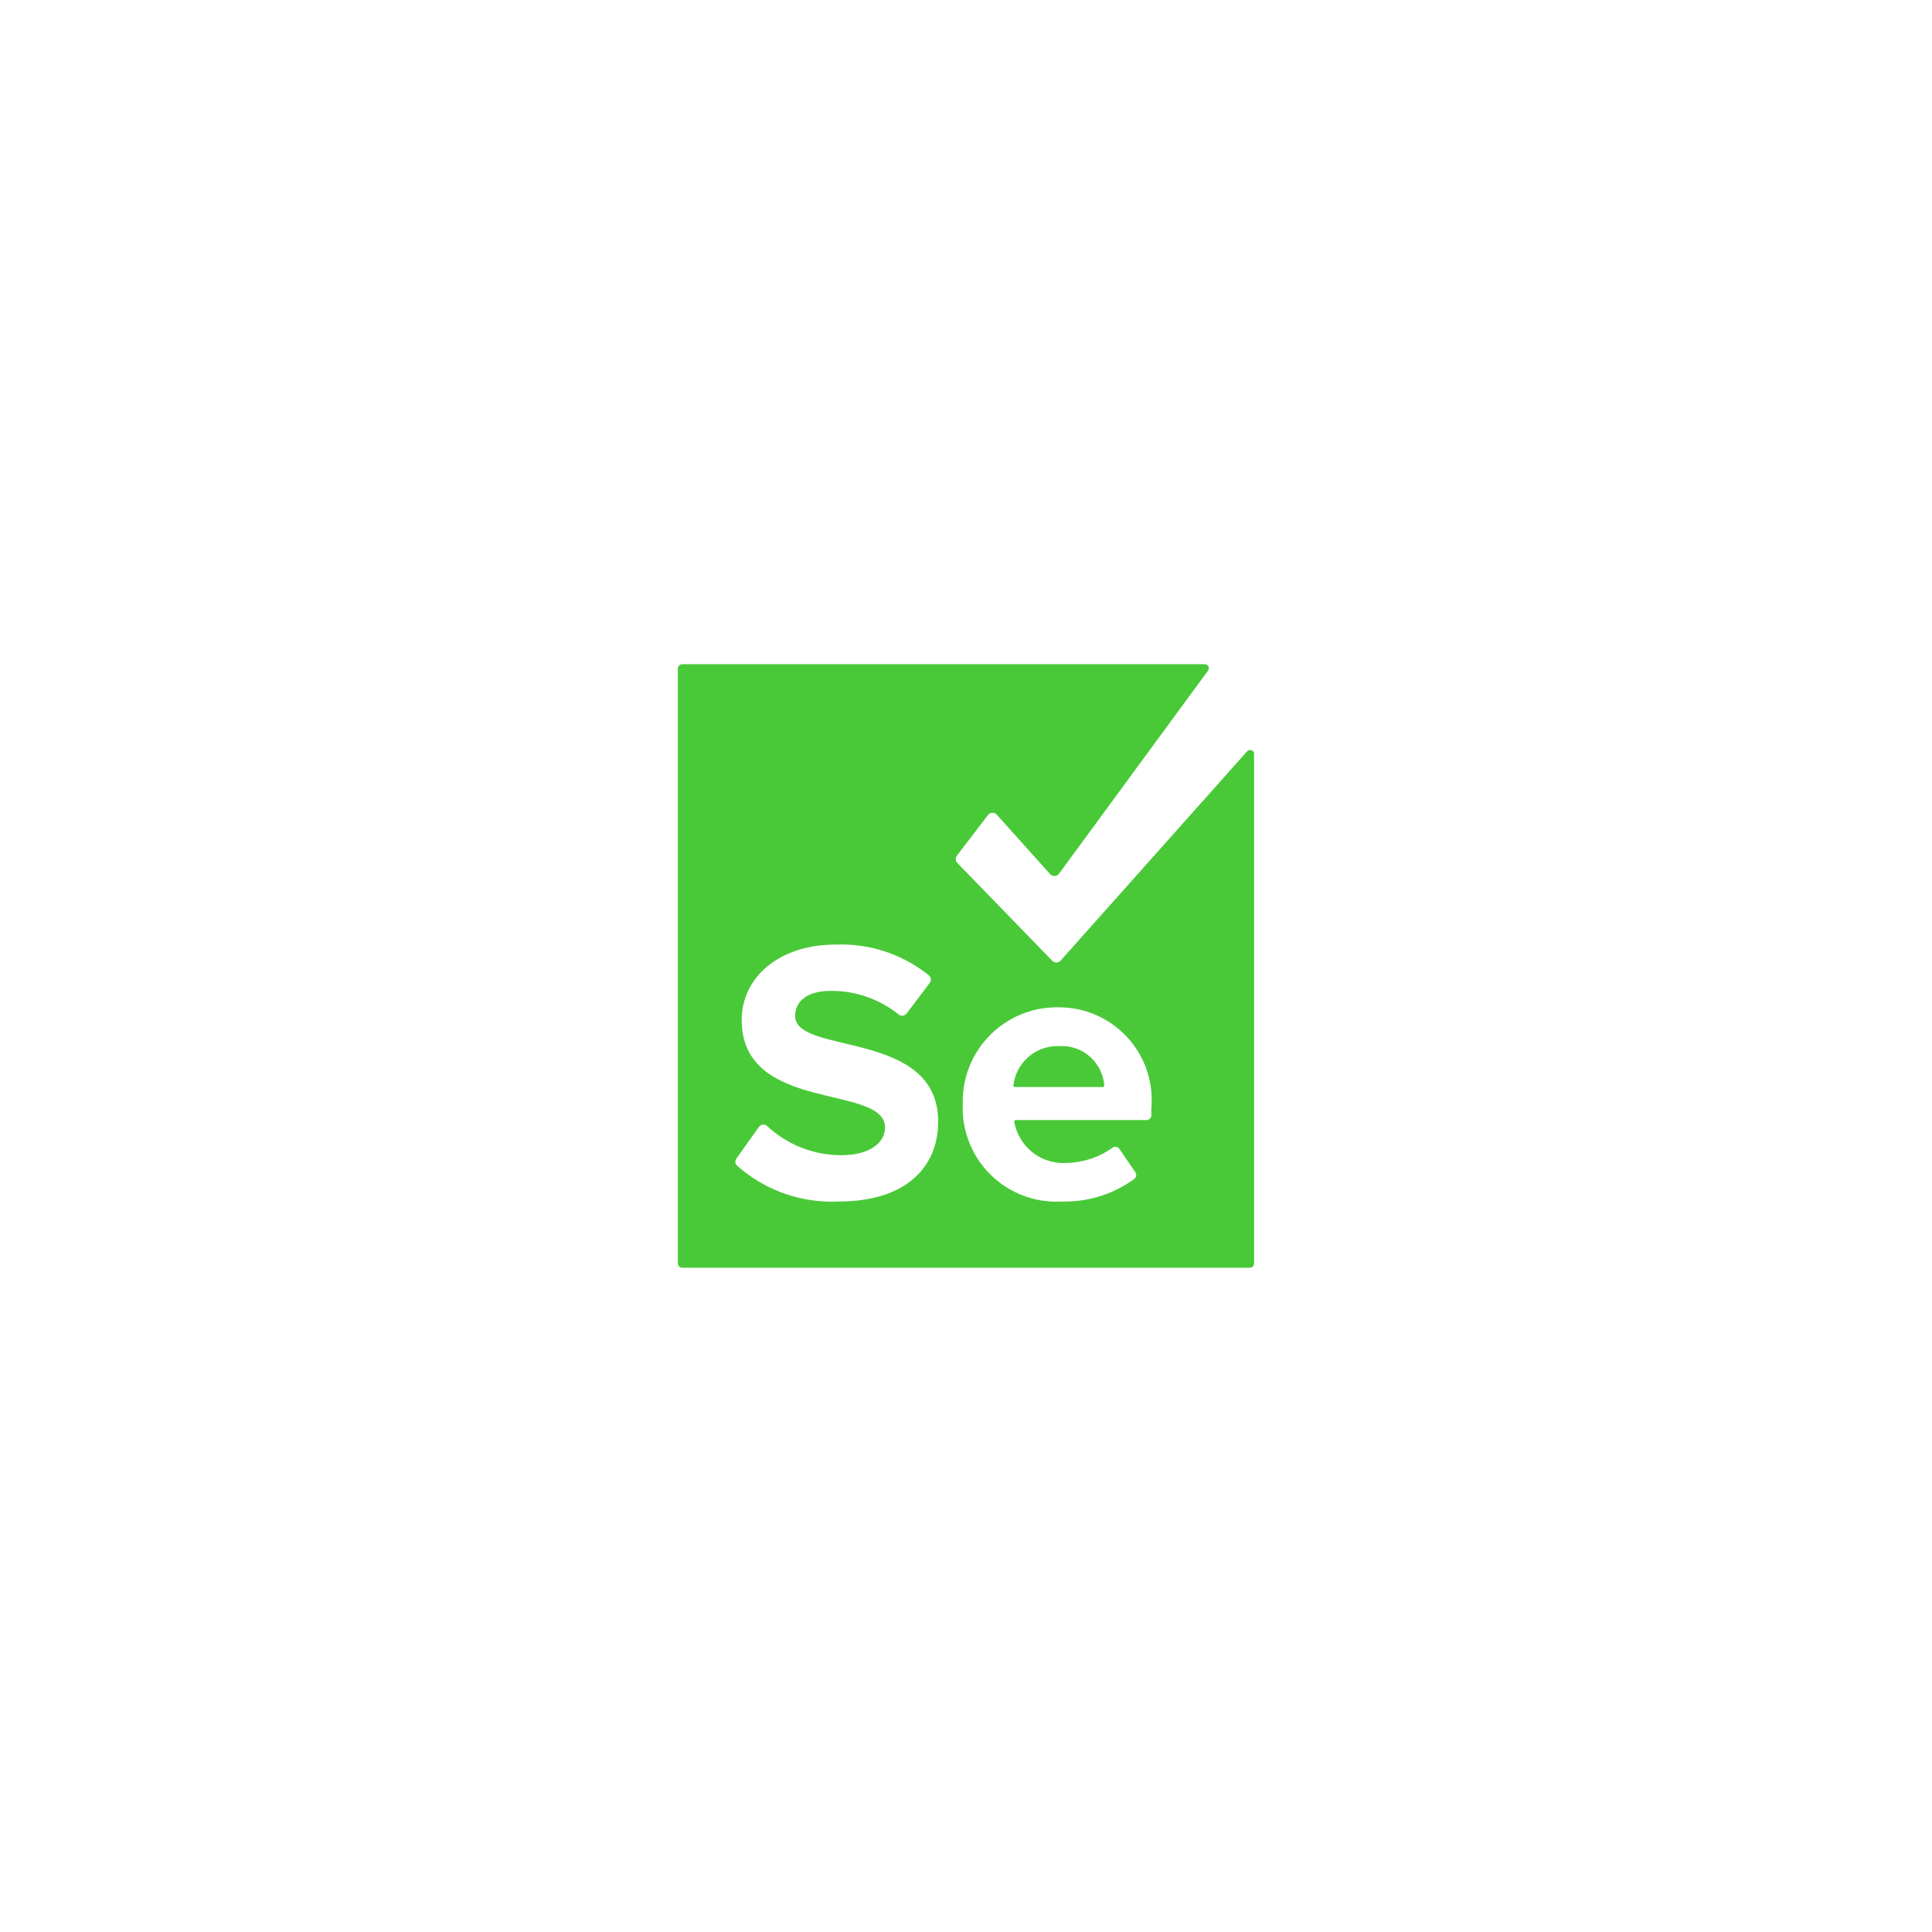
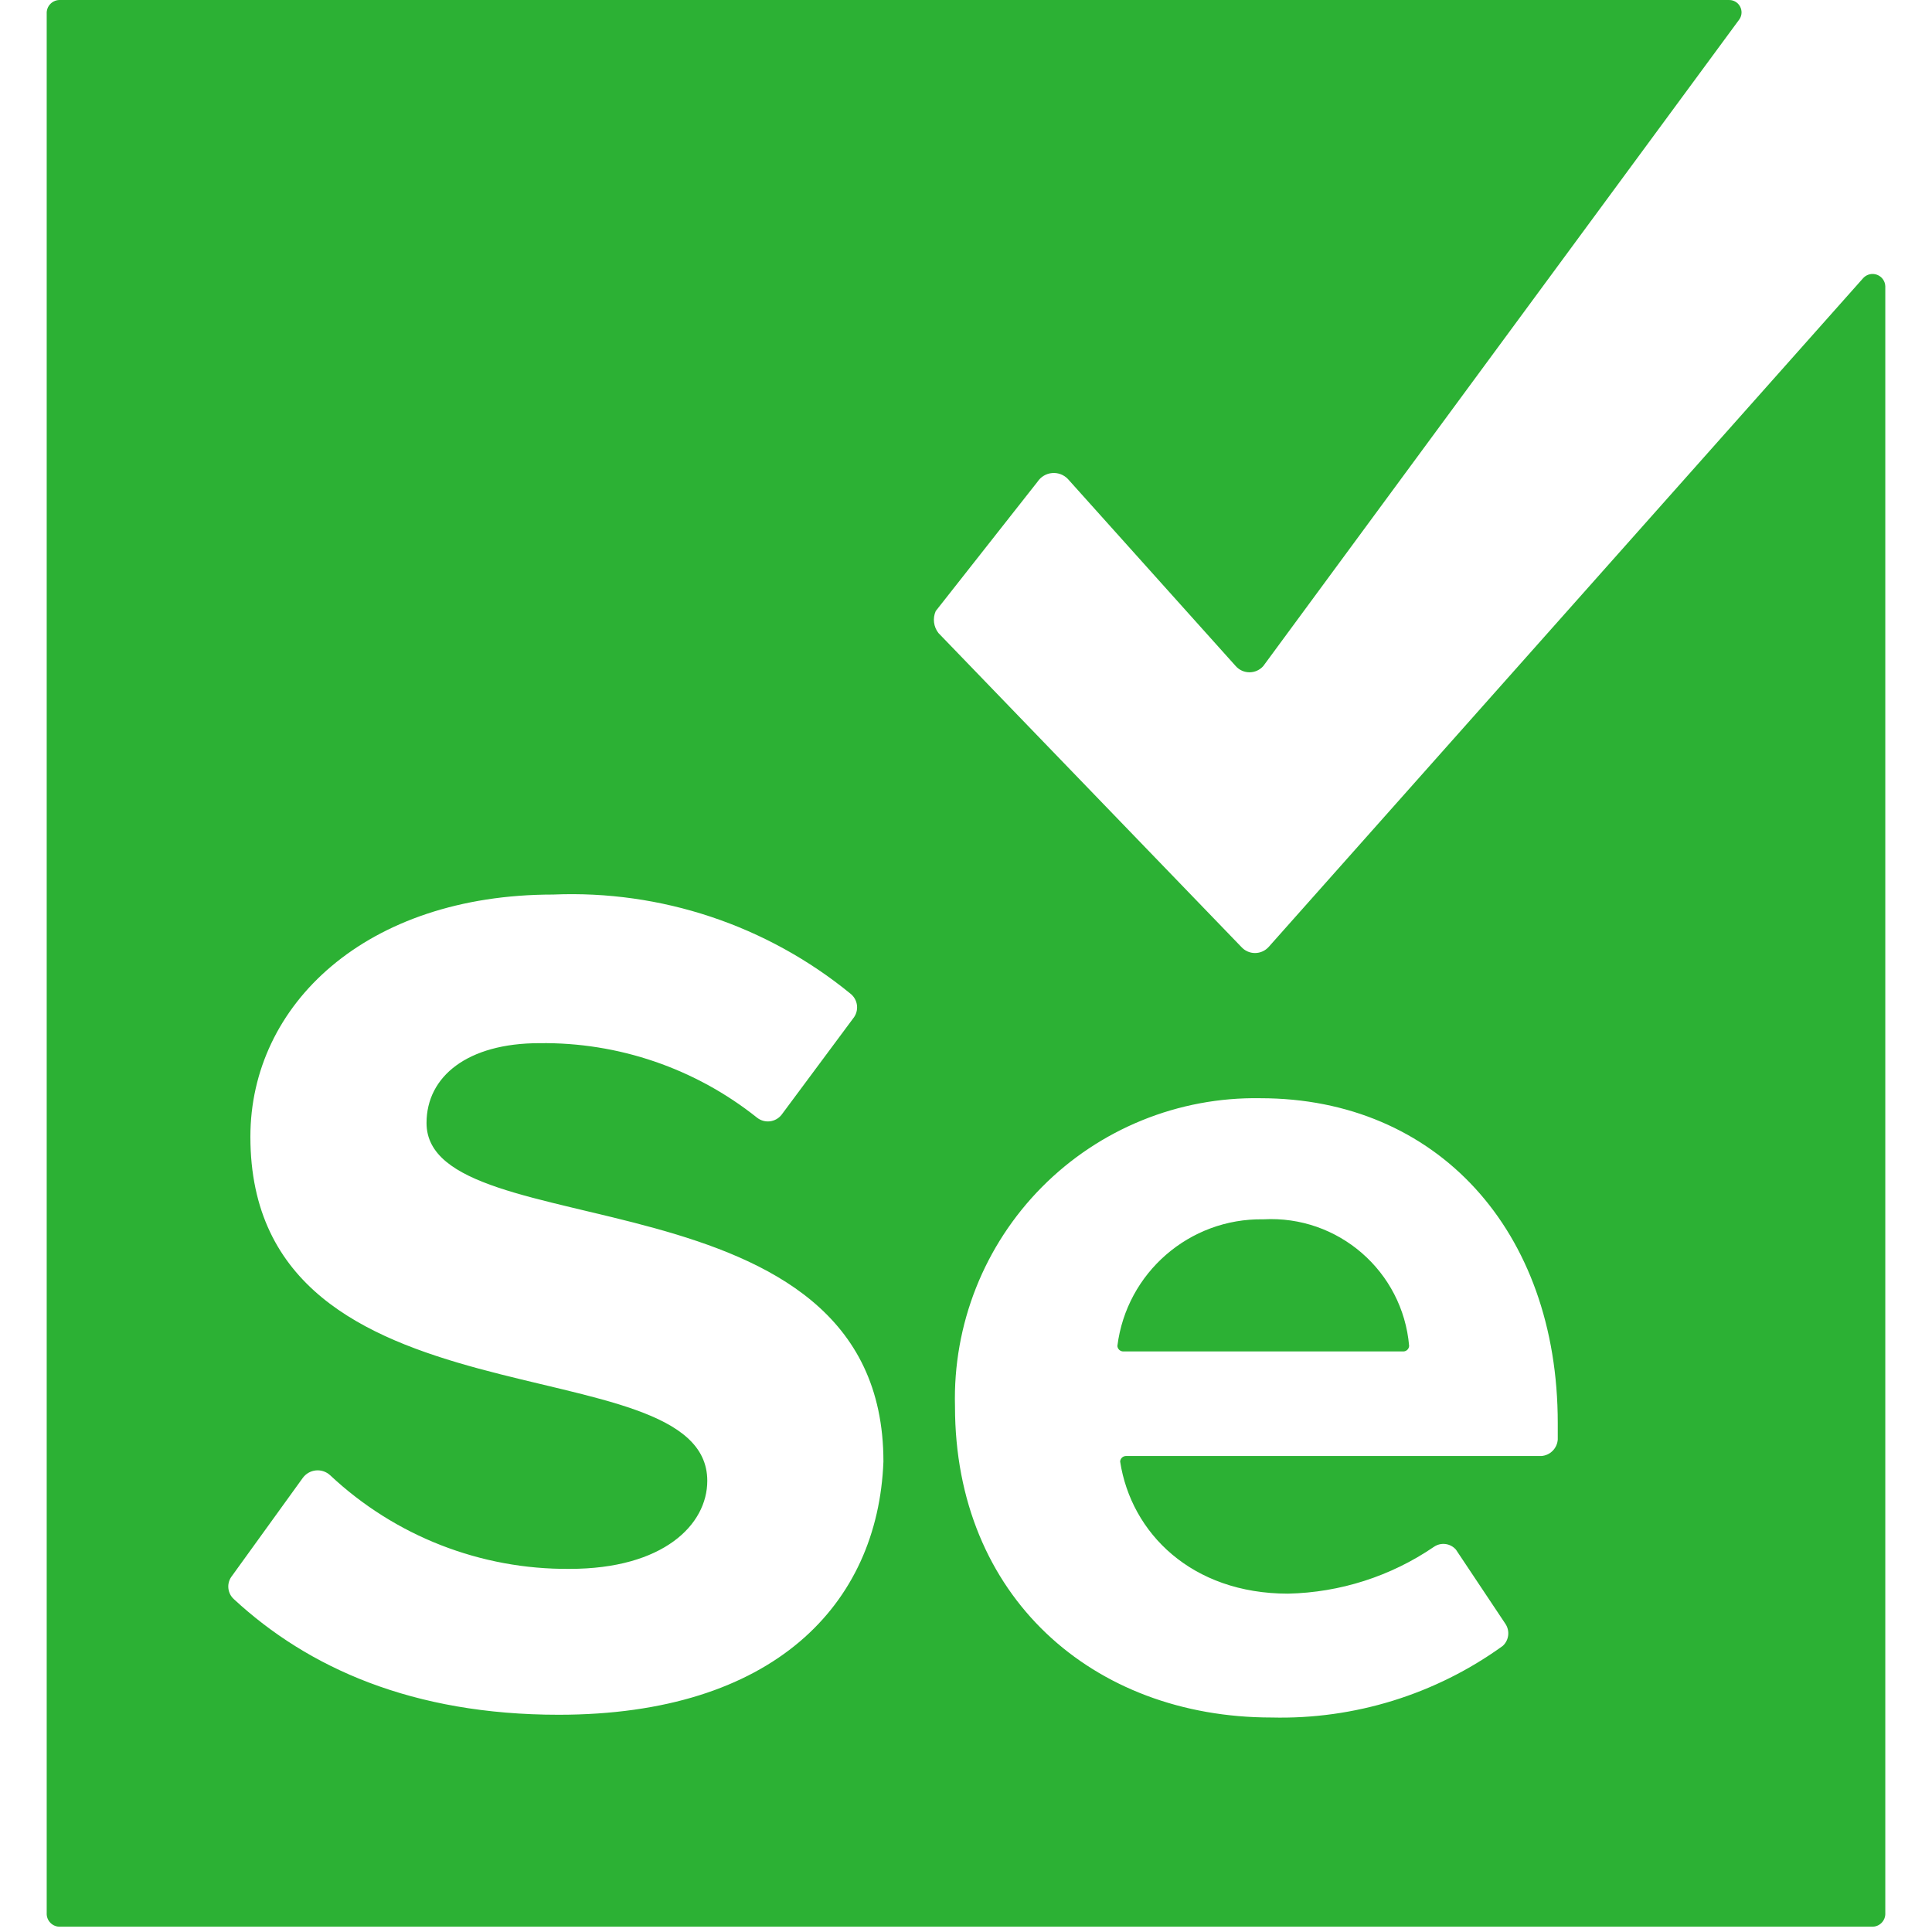
- <svg xmlns="http://www.w3.org/2000/svg" fill="#49C938" width="64px" height="64px" viewBox="-32 -32 96.00 96.00" version="1.1" stroke="#49C938" stroke-width="0">
-   <g id="SVGRepo_bgCarrier" stroke-width="0" />
-   <g id="SVGRepo_tracerCarrier" stroke-linecap="round" stroke-linejoin="round" />
-   <g id="SVGRepo_iconCarrier">
-     <path d="M20.606 19.981c-0.020-0.001-0.043-0.001-0.066-0.001-1.126 0-2.055 0.848-2.182 1.94l-0.001 0.010c-0 0.002-0 0.005-0 0.008 0 0.041 0.034 0.075 0.075 0.075 0 0 0 0 0 0h4.364c0 0 0 0 0 0 0.041 0 0.075-0.034 0.075-0.075 0-0.003-0-0.005-0-0.008l0 0c-0.089-1.098-1.002-1.955-2.115-1.955-0.052 0-0.104 0.002-0.156 0.006l0.007-0zM25.21 23.415c0 0.133-0.107 0.24-0.24 0.24v0h-6.501c-0 0-0 0-0 0-0.041 0-0.075 0.034-0.075 0.075 0 0.003 0 0.005 0 0.008l-0-0c0.211 1.174 1.225 2.054 2.445 2.054 0.066 0 0.131-0.003 0.196-0.008l-0.009 0.001c0.846-0.023 1.623-0.301 2.262-0.758l-0.012 0.008c0.040-0.032 0.092-0.051 0.148-0.051 0.081 0 0.153 0.041 0.197 0.102l0 0.001 0.795 1.162c0.026 0.038 0.041 0.086 0.041 0.136 0 0.078-0.036 0.148-0.093 0.193l-0 0c-0.958 0.704-2.161 1.127-3.463 1.127-0.053 0-0.106-0.001-0.159-0.002l0.008 0c-0.077 0.005-0.168 0.007-0.259 0.007-2.572 0-4.656-2.085-4.656-4.656 0-0.066 0.001-0.131 0.004-0.196l-0 0.009c-0.001-0.041-0.002-0.088-0.002-0.136 0-2.584 2.095-4.679 4.679-4.679 0.030 0 0.059 0 0.089 0.001l-0.004-0c0.006-0 0.014-0 0.021-0 2.543 0 4.605 2.062 4.605 4.605 0 0.161-0.008 0.319-0.024 0.476l0.002-0.020zM9.667 27.704c-0.095 0.005-0.206 0.007-0.318 0.007-1.825 0-3.489-0.685-4.75-1.813l0.007 0.006c-0.041-0.048-0.066-0.111-0.066-0.18s0.025-0.132 0.067-0.18l-0 0 1.102-1.545c0.051-0.071 0.133-0.117 0.226-0.117 0.072 0 0.137 0.027 0.186 0.072l-0-0c0.964 0.897 2.262 1.447 3.687 1.447 0.006 0 0.012 0 0.018-0h-0.001c1.447 0 2.152-0.667 2.152-1.372 0-2.189-7.123-0.69-7.123-5.346 0-2.062 1.784-3.749 4.694-3.749 0.074-0.003 0.161-0.004 0.248-0.004 1.668 0 3.2 0.587 4.398 1.566l-0.012-0.010c0.045 0.049 0.073 0.115 0.073 0.187s-0.028 0.138-0.073 0.188l0-0-1.132 1.5c-0.051 0.066-0.131 0.109-0.22 0.109-0.068 0-0.129-0.024-0.178-0.064l0 0c-0.908-0.729-2.074-1.17-3.343-1.17-0.014 0-0.027 0-0.041 0h0.002c-1.132 0-1.762 0.502-1.762 1.245 0 1.964 7.108 0.652 7.108 5.248 0.007 2.264-1.605 3.974-4.949 3.974zM29.963 5.338l-9.267 10.4c-0.052 0.054-0.125 0.088-0.206 0.088s-0.154-0.034-0.206-0.088l-0-0-4.731-4.874c-0.038-0.048-0.061-0.109-0.061-0.176s0.023-0.128 0.061-0.177l1.537-2.009c0.052-0.070 0.135-0.115 0.229-0.115s0.176 0.045 0.228 0.114l0.001 0.001 2.632 2.932c0.052 0.059 0.129 0.096 0.214 0.096s0.161-0.037 0.213-0.096l0-0 7.423-10.115c0.021-0.032 0.034-0.071 0.034-0.113 0-0.108-0.085-0.196-0.191-0.202l-0.001-0h-25.973c-0.12 0-0.217 0.097-0.217 0.217v0 29.556c0 0 0 0 0 0 0 0.12 0.097 0.217 0.217 0.217 0 0 0 0 0 0h28.199c0 0 0 0 0 0 0.12 0 0.217-0.097 0.217-0.217 0 0 0 0 0-0v0-25.275c0.002-0.010 0.003-0.021 0.003-0.032 0-0.112-0.091-0.202-0.202-0.202-0.061 0-0.115 0.027-0.152 0.069l-0 0z" />
+ <svg xmlns="http://www.w3.org/2000/svg" width="800px" height="800px" viewBox="-6.5 0 269 269" version="1.1" preserveAspectRatio="xMidYMid">
+   <g>
+     <path d="M234.153,0.003 C234.808,-0.038 235.43,0.297 235.755,0.867 C236.081,1.437 236.054,2.143 235.686,2.686 L235.686,2.686 L169.388,92.743 C168.902,93.292 168.205,93.606 167.472,93.606 C166.739,93.606 166.042,93.292 165.556,92.743 L165.556,92.743 L142.179,66.684 C141.608,66.092 140.799,65.79 139.98,65.865 C139.16,65.939 138.419,66.382 137.964,67.068 L137.964,67.068 L123.785,85.079 C123.336,86.093 123.483,87.272 124.168,88.145 L124.168,88.145 L166.322,131.832 C166.808,132.381 167.506,132.695 168.238,132.695 C168.971,132.695 169.669,132.381 170.155,131.832 L170.155,131.832 L252.931,38.709 C253.42,38.184 254.177,38.005 254.849,38.257 C255.52,38.509 255.974,39.142 255.997,39.859 L255.997,39.859 L255.997,266.344 C256.028,266.861 255.837,267.367 255.47,267.733 C255.104,268.1 254.598,268.292 254.08,268.26 L254.08,268.26 L1.92,268.26 C1.402,268.292 0.896,268.1 0.53,267.733 C0.163,267.367 -0.028,266.861 0.003,266.344 L0.003,266.344 L0.003,1.92 C-0.028,1.402 0.163,0.896 0.53,0.53 C0.896,0.163 1.402,-0.028 1.92,0.003 L1.92,0.003 Z M169.005,152.91 C157.596,152.709 146.6,157.179 138.568,165.284 C130.536,173.389 126.164,184.424 126.467,195.831 C126.467,222.273 145.628,239.135 170.538,239.135 C182.069,239.422 193.376,235.922 202.729,229.171 C203.596,228.384 203.758,227.082 203.112,226.105 L203.112,226.105 L196.214,215.758 C195.438,214.869 194.119,214.704 193.148,215.375 C187.152,219.47 180.096,221.733 172.837,221.89 C159.424,221.89 150.993,213.459 149.461,203.495 C149.488,203.084 149.816,202.756 150.227,202.729 L150.227,202.729 L208.094,202.729 C209.327,202.645 210.31,201.663 210.393,200.429 L210.393,200.429 L210.393,198.13 C210.393,171.304 193.531,152.91 169.005,152.91 Z M111.905,138.347 C100.265,128.833 85.537,123.923 70.516,124.551 C44.457,124.551 28.362,139.88 28.362,158.275 C28.362,200.046 91.977,186.633 91.977,206.178 C91.977,212.309 85.845,218.441 72.816,218.441 C60.441,218.543 48.502,213.877 39.475,205.411 C38.937,204.907 38.206,204.66 37.472,204.734 C36.738,204.807 36.072,205.194 35.643,205.794 L35.643,205.794 L25.679,219.59 C25.033,220.567 25.196,221.869 26.063,222.656 C36.41,232.237 50.972,238.752 71.283,238.752 C101.174,238.752 115.737,223.423 116.503,203.495 C116.503,162.107 52.888,173.987 52.888,156.359 C52.888,149.844 58.637,145.245 68.6,145.245 C79.584,145.095 90.281,148.751 98.875,155.592 C99.38,156.006 100.031,156.199 100.68,156.127 C101.329,156.054 101.922,155.724 102.324,155.209 L102.324,155.209 L112.288,141.796 C112.702,141.291 112.894,140.64 112.822,139.991 C112.75,139.342 112.419,138.749 111.905,138.347 Z M169.388,169.771 C179.811,169.188 188.81,176.998 189.699,187.4 C189.671,187.811 189.344,188.138 188.933,188.166 L188.933,188.166 L149.844,188.166 C149.433,188.138 149.105,187.811 149.077,187.4 C150.359,177.202 159.112,169.605 169.388,169.771 Z" fill="#2CB134">
+ 
+ </path>
  </g>
</svg>
